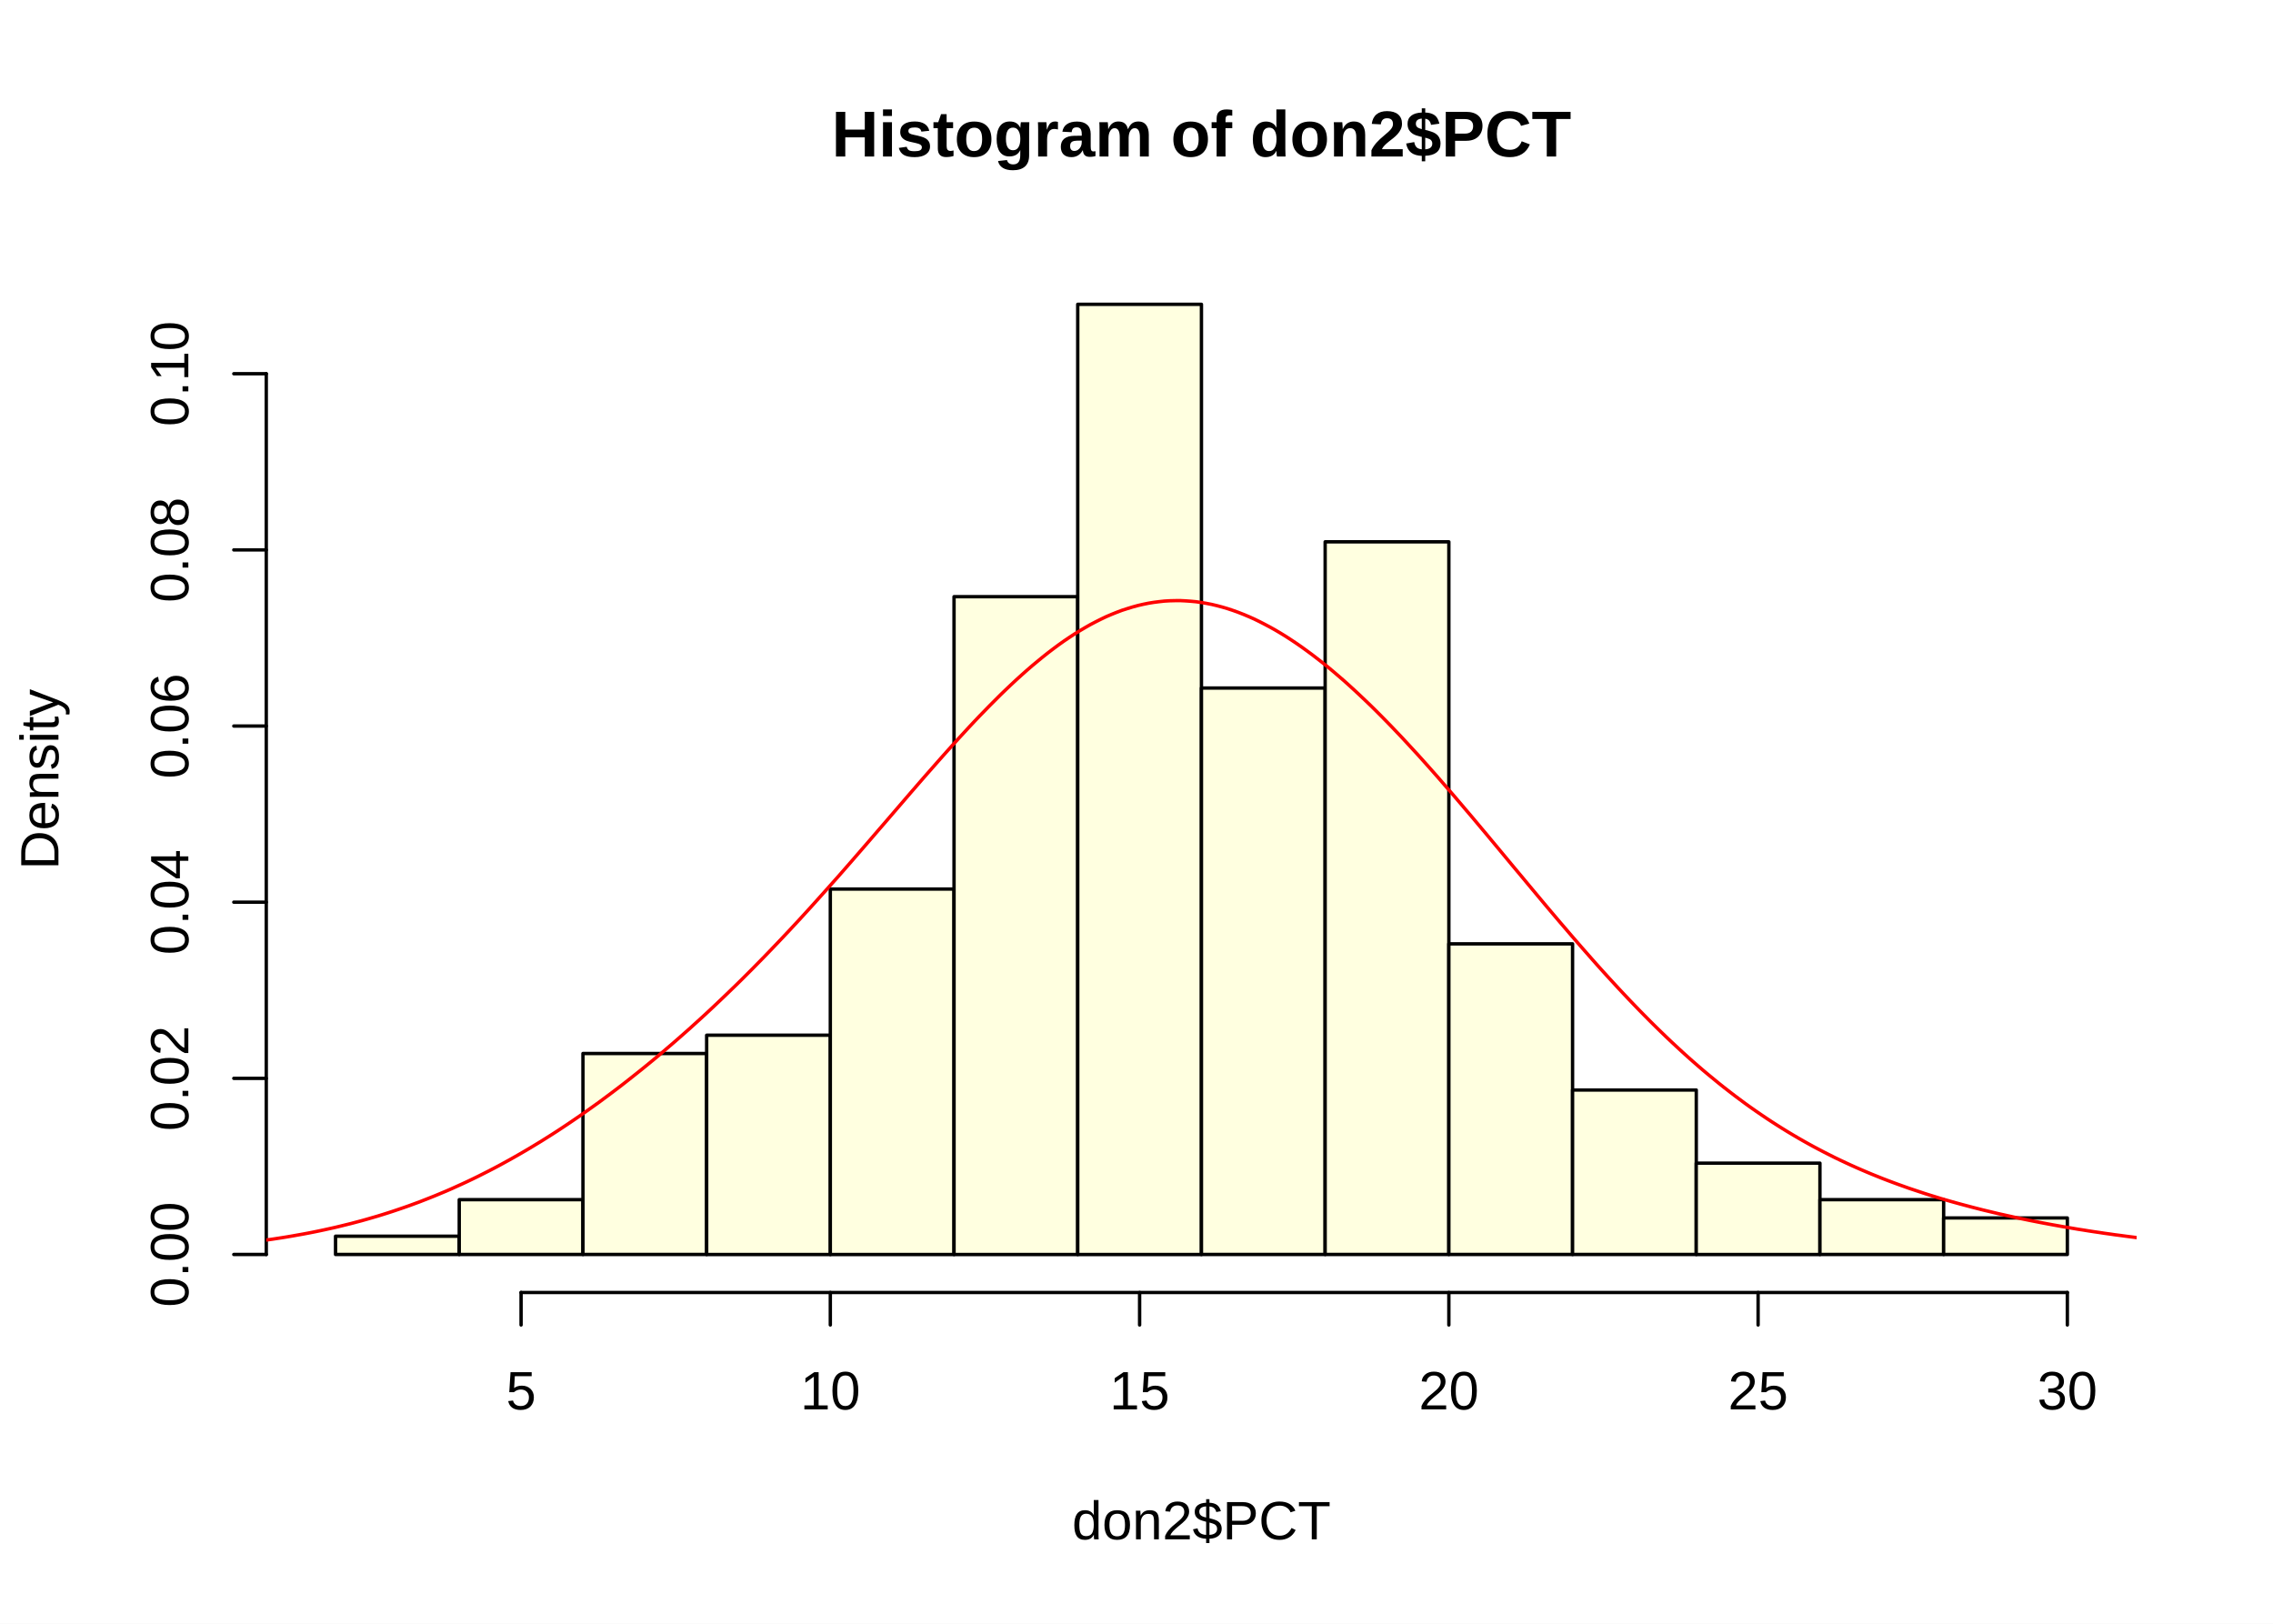
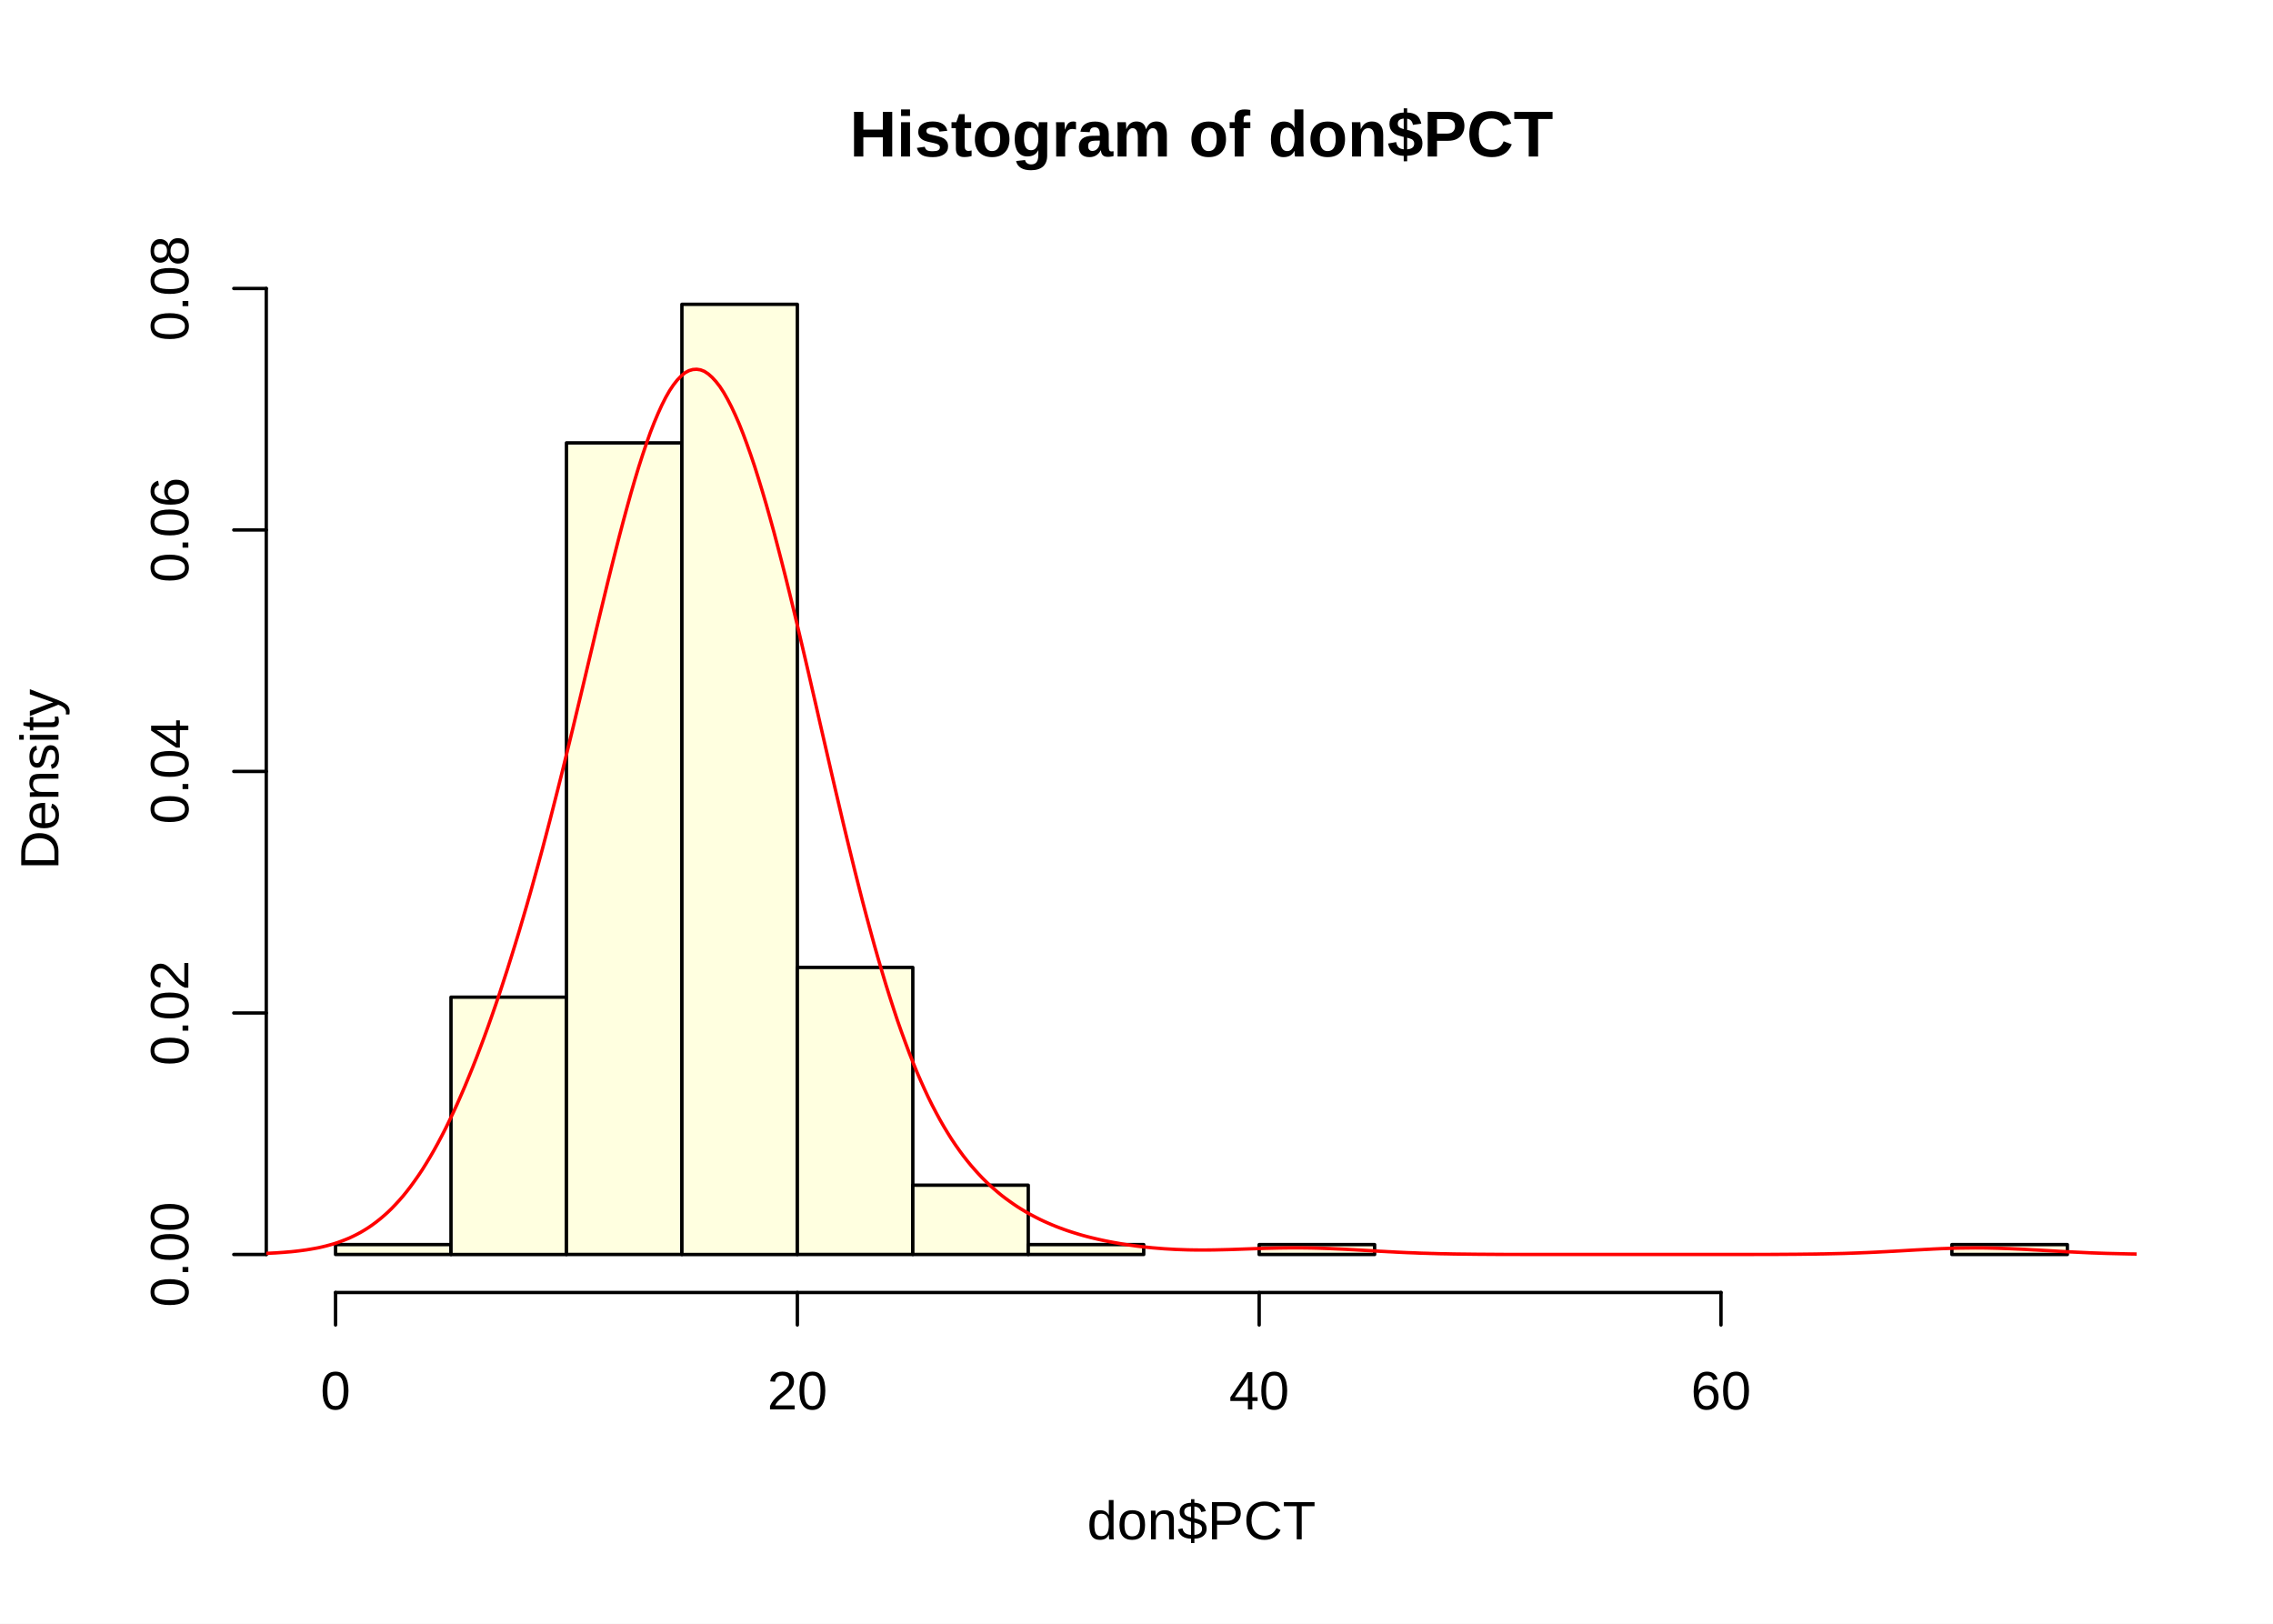
<svg xmlns="http://www.w3.org/2000/svg" class="svglite" width="504.00pt" height="360.00pt" viewBox="0 0 504.00 360.00">
  <defs>
    <style type="text/css">
    .svglite line, .svglite polyline, .svglite polygon, .svglite path, .svglite rect, .svglite circle {
      fill: none;
      stroke: #000000;
      stroke-linecap: round;
      stroke-linejoin: round;
      stroke-miterlimit: 10.00;
    }
+     .svglite text {
+       white-space: pre;
+     }
  </style>
  </defs>
  <rect width="100%" height="100%" style="stroke: none; fill: #FFFFFF;" />
  <defs>
    <clipPath id="cpMC4wMHw1MDQuMDB8MC4wMHwzNjAuMDA=">
      <rect x="0.00" y="0.00" width="504.00" height="360.00" />
    </clipPath>
  </defs>
  <g clip-path="url(#cpMC4wMHw1MDQuMDB8MC4wMHwzNjAuMDA=)">
-     <text x="266.40" y="34.70" text-anchor="middle" style="font-size: 14.40px; font-weight: bold; font-family: Arial;" textLength="163.92px" lengthAdjust="spacingAndGlyphs">Histogram of don2$PCT</text>
-     <text x="266.40" y="341.28" text-anchor="middle" style="font-size: 12.00px; font-family: Arial;" textLength="57.38px" lengthAdjust="spacingAndGlyphs">don2$PCT</text>
-     <text transform="translate(12.96,172.80) rotate(-90)" text-anchor="middle" style="font-size: 12.00px; font-family: Arial;" textLength="40.01px" lengthAdjust="spacingAndGlyphs">Density</text>
-     <line x1="115.54" y1="286.56" x2="458.40" y2="286.56" style="stroke-width: 0.75;" />
-     <line x1="115.54" y1="286.56" x2="115.54" y2="293.76" style="stroke-width: 0.75;" />
-     <line x1="184.11" y1="286.56" x2="184.11" y2="293.76" style="stroke-width: 0.75;" />
-     <line x1="252.69" y1="286.56" x2="252.69" y2="293.76" style="stroke-width: 0.75;" />
-     <line x1="321.26" y1="286.56" x2="321.26" y2="293.76" style="stroke-width: 0.75;" />
-     <line x1="389.83" y1="286.56" x2="389.83" y2="293.76" style="stroke-width: 0.75;" />
-     <line x1="458.40" y1="286.56" x2="458.40" y2="293.76" style="stroke-width: 0.75;" />
-     <text x="115.54" y="312.48" text-anchor="middle" style="font-size: 12.00px; font-family: Arial;" textLength="6.67px" lengthAdjust="spacingAndGlyphs">5</text>
-     <text x="184.11" y="312.48" text-anchor="middle" style="font-size: 12.00px; font-family: Arial;" textLength="13.35px" lengthAdjust="spacingAndGlyphs">10</text>
-     <text x="252.69" y="312.48" text-anchor="middle" style="font-size: 12.00px; font-family: Arial;" textLength="13.35px" lengthAdjust="spacingAndGlyphs">15</text>
-     <text x="321.26" y="312.48" text-anchor="middle" style="font-size: 12.00px; font-family: Arial;" textLength="13.35px" lengthAdjust="spacingAndGlyphs">20</text>
-     <text x="389.83" y="312.48" text-anchor="middle" style="font-size: 12.00px; font-family: Arial;" textLength="13.35px" lengthAdjust="spacingAndGlyphs">25</text>
-     <text x="458.40" y="312.48" text-anchor="middle" style="font-size: 12.00px; font-family: Arial;" textLength="13.35px" lengthAdjust="spacingAndGlyphs">30</text>
-     <line x1="59.04" y1="278.13" x2="59.04" y2="82.86" style="stroke-width: 0.75;" />
+     <text x="266.40" y="34.70" text-anchor="middle" style="font-size: 14.40px; font-weight: bold; font-family: &quot;Arial&quot;;" textLength="155.92px" lengthAdjust="spacingAndGlyphs">Histogram of don$PCT</text>
+     <text x="266.40" y="341.28" text-anchor="middle" style="font-size: 12.00px; font-family: &quot;Arial&quot;;" textLength="50.70px" lengthAdjust="spacingAndGlyphs">don$PCT</text>
+     <text transform="translate(12.96,172.80) rotate(-90)" text-anchor="middle" style="font-size: 12.00px; font-family: &quot;Arial&quot;;" textLength="40.01px" lengthAdjust="spacingAndGlyphs">Density</text>
+     <line x1="74.40" y1="286.56" x2="381.60" y2="286.56" style="stroke-width: 0.75;" />
+     <line x1="74.40" y1="286.56" x2="74.40" y2="293.76" style="stroke-width: 0.75;" />
+     <line x1="176.80" y1="286.56" x2="176.80" y2="293.76" style="stroke-width: 0.75;" />
+     <line x1="279.20" y1="286.56" x2="279.20" y2="293.76" style="stroke-width: 0.75;" />
+     <line x1="381.60" y1="286.56" x2="381.60" y2="293.76" style="stroke-width: 0.75;" />
+     <text x="74.40" y="312.48" text-anchor="middle" style="font-size: 12.00px; font-family: &quot;Arial&quot;;" textLength="6.67px" lengthAdjust="spacingAndGlyphs">0</text>
+     <text x="176.80" y="312.48" text-anchor="middle" style="font-size: 12.00px; font-family: &quot;Arial&quot;;" textLength="13.35px" lengthAdjust="spacingAndGlyphs">20</text>
+     <text x="279.20" y="312.48" text-anchor="middle" style="font-size: 12.00px; font-family: &quot;Arial&quot;;" textLength="13.35px" lengthAdjust="spacingAndGlyphs">40</text>
+     <text x="381.60" y="312.48" text-anchor="middle" style="font-size: 12.00px; font-family: &quot;Arial&quot;;" textLength="13.35px" lengthAdjust="spacingAndGlyphs">60</text>
+     <line x1="59.04" y1="278.13" x2="59.04" y2="63.96" style="stroke-width: 0.75;" />
    <line x1="59.04" y1="278.13" x2="51.84" y2="278.13" style="stroke-width: 0.75;" />
-     <line x1="59.04" y1="239.08" x2="51.84" y2="239.08" style="stroke-width: 0.75;" />
-     <line x1="59.04" y1="200.02" x2="51.84" y2="200.02" style="stroke-width: 0.75;" />
-     <line x1="59.04" y1="160.97" x2="51.84" y2="160.97" style="stroke-width: 0.75;" />
-     <line x1="59.04" y1="121.92" x2="51.84" y2="121.92" style="stroke-width: 0.75;" />
-     <line x1="59.04" y1="82.86" x2="51.84" y2="82.86" style="stroke-width: 0.75;" />
-     <text transform="translate(41.76,278.13) rotate(-90)" text-anchor="middle" style="font-size: 12.00px; font-family: Arial;" textLength="23.36px" lengthAdjust="spacingAndGlyphs">0.00</text>
-     <text transform="translate(41.76,239.08) rotate(-90)" text-anchor="middle" style="font-size: 12.00px; font-family: Arial;" textLength="23.36px" lengthAdjust="spacingAndGlyphs">0.02</text>
-     <text transform="translate(41.76,200.02) rotate(-90)" text-anchor="middle" style="font-size: 12.00px; font-family: Arial;" textLength="23.36px" lengthAdjust="spacingAndGlyphs">0.04</text>
-     <text transform="translate(41.76,160.97) rotate(-90)" text-anchor="middle" style="font-size: 12.00px; font-family: Arial;" textLength="23.36px" lengthAdjust="spacingAndGlyphs">0.06</text>
-     <text transform="translate(41.76,121.92) rotate(-90)" text-anchor="middle" style="font-size: 12.00px; font-family: Arial;" textLength="23.36px" lengthAdjust="spacingAndGlyphs">0.08</text>
-     <text transform="translate(41.76,82.86) rotate(-90)" text-anchor="middle" style="font-size: 12.00px; font-family: Arial;" textLength="23.36px" lengthAdjust="spacingAndGlyphs">0.10</text>
+     <line x1="59.04" y1="224.59" x2="51.84" y2="224.59" style="stroke-width: 0.75;" />
+     <line x1="59.04" y1="171.04" x2="51.84" y2="171.04" style="stroke-width: 0.75;" />
+     <line x1="59.04" y1="117.50" x2="51.84" y2="117.50" style="stroke-width: 0.75;" />
+     <line x1="59.04" y1="63.96" x2="51.84" y2="63.96" style="stroke-width: 0.75;" />
+     <text transform="translate(41.76,278.13) rotate(-90)" text-anchor="middle" style="font-size: 12.00px; font-family: &quot;Arial&quot;;" textLength="23.36px" lengthAdjust="spacingAndGlyphs">0.00</text>
+     <text transform="translate(41.76,224.59) rotate(-90)" text-anchor="middle" style="font-size: 12.00px; font-family: &quot;Arial&quot;;" textLength="23.36px" lengthAdjust="spacingAndGlyphs">0.02</text>
+     <text transform="translate(41.76,171.04) rotate(-90)" text-anchor="middle" style="font-size: 12.00px; font-family: &quot;Arial&quot;;" textLength="23.36px" lengthAdjust="spacingAndGlyphs">0.04</text>
+     <text transform="translate(41.76,117.50) rotate(-90)" text-anchor="middle" style="font-size: 12.00px; font-family: &quot;Arial&quot;;" textLength="23.36px" lengthAdjust="spacingAndGlyphs">0.06</text>
+     <text transform="translate(41.76,63.96) rotate(-90)" text-anchor="middle" style="font-size: 12.00px; font-family: &quot;Arial&quot;;" textLength="23.36px" lengthAdjust="spacingAndGlyphs">0.08</text>
  </g>
  <defs>
    <clipPath id="cpNTkuMDR8NDczLjc2fDU5LjA0fDI4Ni41Ng==">
      <rect x="59.04" y="59.04" width="414.72" height="227.52" />
    </clipPath>
  </defs>
  <g clip-path="url(#cpNTkuMDR8NDczLjc2fDU5LjA0fDI4Ni41Ng==)">
-     <rect x="74.40" y="274.08" width="27.43" height="4.05" style="stroke-width: 0.75; fill: #FFFFE0;" />
-     <rect x="101.83" y="265.98" width="27.43" height="12.15" style="stroke-width: 0.75; fill: #FFFFE0;" />
-     <rect x="129.26" y="233.57" width="27.43" height="44.56" style="stroke-width: 0.75; fill: #FFFFE0;" />
-     <rect x="156.69" y="229.52" width="27.43" height="48.62" style="stroke-width: 0.75; fill: #FFFFE0;" />
-     <rect x="184.11" y="197.11" width="27.43" height="81.03" style="stroke-width: 0.75; fill: #FFFFE0;" />
-     <rect x="211.54" y="132.29" width="27.43" height="145.85" style="stroke-width: 0.75; fill: #FFFFE0;" />
-     <rect x="238.97" y="67.47" width="27.43" height="210.67" style="stroke-width: 0.75; fill: #FFFFE0;" />
-     <rect x="266.40" y="152.54" width="27.43" height="125.59" style="stroke-width: 0.75; fill: #FFFFE0;" />
-     <rect x="293.83" y="120.13" width="27.43" height="158.00" style="stroke-width: 0.75; fill: #FFFFE0;" />
-     <rect x="321.26" y="209.26" width="27.43" height="68.87" style="stroke-width: 0.75; fill: #FFFFE0;" />
-     <rect x="348.69" y="241.67" width="27.43" height="36.46" style="stroke-width: 0.75; fill: #FFFFE0;" />
-     <rect x="376.11" y="257.88" width="27.43" height="20.26" style="stroke-width: 0.75; fill: #FFFFE0;" />
-     <rect x="403.54" y="265.98" width="27.43" height="12.15" style="stroke-width: 0.75; fill: #FFFFE0;" />
-     <rect x="430.97" y="270.03" width="27.43" height="8.10" style="stroke-width: 0.75; fill: #FFFFE0;" />
-     <polyline points="0.00,278.01 0.52,278.00 1.70,277.99 2.87,277.98 4.04,277.97 5.21,277.96 6.38,277.94 7.55,277.93 8.72,277.91 9.89,277.89 11.06,277.88 12.23,277.86 13.41,277.84 14.58,277.82 15.75,277.79 16.92,277.77 18.09,277.74 19.26,277.71 20.43,277.68 21.60,277.65 22.77,277.62 23.95,277.58 25.12,277.55 26.29,277.51 27.46,277.46 28.63,277.42 29.80,277.37 30.97,277.32 32.14,277.27 33.31,277.21 34.49,277.15 35.66,277.09 36.83,277.03 38.00,276.96 39.17,276.88 40.34,276.81 41.51,276.73 42.68,276.64 43.85,276.55 45.03,276.46 46.20,276.36 47.37,276.26 48.54,276.15 49.71,276.04 50.88,275.92 52.05,275.79 53.22,275.67 54.39,275.53 55.57,275.39 56.74,275.24 57.91,275.09 59.08,274.92 60.25,274.76 61.42,274.58 62.59,274.40 63.76,274.21 64.93,274.01 66.10,273.80 67.28,273.59 68.45,273.37 69.62,273.14 70.79,272.90 71.96,272.65 73.13,272.39 74.30,272.13 75.47,271.85 76.64,271.56 77.82,271.27 78.99,270.96 80.16,270.65 81.33,270.32 82.50,269.98 83.67,269.64 84.84,269.28 86.01,268.91 87.18,268.53 88.36,268.13 89.53,267.73 90.70,267.32 91.87,266.89 93.04,266.46 94.21,266.00 95.38,265.54 96.55,265.07 97.72,264.58 98.90,264.09 100.07,263.58 101.24,263.05 102.41,262.52 103.58,261.98 104.75,261.42 105.92,260.85 107.09,260.26 108.26,259.67 109.44,259.06 110.61,258.44 111.78,257.80 112.95,257.16 114.12,256.50 115.29,255.83 116.46,255.15 117.63,254.46 118.80,253.75 119.97,253.04 121.15,252.30 122.32,251.56 123.49,250.81 124.66,250.04 125.83,249.26 127.00,248.47 128.17,247.67 129.34,246.86 130.51,246.03 131.69,245.19 132.86,244.35 134.03,243.48 135.20,242.61 136.37,241.73 137.54,240.84 138.71,239.93 139.88,239.01 141.05,238.08 142.23,237.14 143.40,236.19 144.57,235.23 145.74,234.26 146.91,233.27 148.08,232.27 149.25,231.27 150.42,230.25 151.59,229.22 152.77,228.18 153.94,227.12 155.11,226.06 156.28,224.99 157.45,223.90 158.62,222.80 159.79,221.69 160.96,220.57 162.13,219.44 163.31,218.30 164.48,217.15 165.65,215.98 166.82,214.81 167.99,213.62 169.16,212.43 170.33,211.22 171.50,210.00 172.67,208.78 173.84,207.54 175.02,206.29 176.19,205.03 177.36,203.77 178.53,202.49 179.70,201.21 180.87,199.91 182.04,198.61 183.21,197.30 184.38,195.99 185.56,194.67 186.73,193.34 187.90,192.00 189.07,190.66 190.24,189.31 191.41,187.96 192.58,186.61 193.75,185.25 194.92,183.89 196.10,182.53 197.27,181.17 198.44,179.81 199.61,178.45 200.78,177.09 201.95,175.73 203.12,174.38 204.29,173.03 205.46,171.69 206.64,170.35 207.81,169.02 208.98,167.70 210.15,166.39 211.32,165.09 212.49,163.80 213.66,162.53 214.83,161.26 216.00,160.01 217.17,158.78 218.35,157.57 219.52,156.37 220.69,155.20 221.86,154.03 223.03,152.90 224.20,151.79 225.37,150.70 226.54,149.64 227.71,148.60 228.89,147.58 230.06,146.61 231.23,145.65 232.40,144.72 233.57,143.83 234.74,142.96 235.91,142.13 237.08,141.34 238.25,140.57 239.43,139.84 240.60,139.15 241.77,138.48 242.94,137.87 244.11,137.28 245.28,136.72 246.45,136.22 247.62,135.75 248.79,135.31 249.97,134.93 251.14,134.57 252.31,134.25 253.48,133.98 254.65,133.74 255.82,133.55 256.99,133.40 258.16,133.27 259.33,133.20 260.51,133.17 261.68,133.16 262.85,133.22 264.02,133.30 265.19,133.41 266.36,133.58 267.53,133.78 268.70,134.01 269.87,134.29 271.04,134.60 272.22,134.95 273.39,135.34 274.56,135.76 275.73,136.22 276.90,136.71 278.07,137.23 279.24,137.80 280.41,138.40 281.58,139.02 282.76,139.68 283.93,140.37 285.10,141.09 286.27,141.85 287.44,142.63 288.61,143.44 289.78,144.29 290.95,145.15 292.12,146.05 293.30,146.97 294.47,147.91 295.64,148.89 296.81,149.89 297.98,150.90 299.15,151.95 300.32,153.02 301.49,154.11 302.66,155.22 303.84,156.35 305.01,157.50 306.18,158.67 307.35,159.86 308.52,161.06 309.69,162.29 310.86,163.52 312.03,164.78 313.20,166.05 314.38,167.33 315.55,168.63 316.72,169.94 317.89,171.26 319.06,172.59 320.23,173.94 321.40,175.29 322.57,176.65 323.74,178.02 324.91,179.40 326.09,180.78 327.26,182.17 328.43,183.57 329.60,184.96 330.77,186.37 331.94,187.77 333.11,189.18 334.28,190.59 335.45,192.00 336.63,193.41 337.80,194.81 338.97,196.22 340.14,197.62 341.31,199.02 342.48,200.42 343.65,201.81 344.82,203.19 345.99,204.57 347.17,205.94 348.34,207.31 349.51,208.66 350.68,210.01 351.85,211.34 353.02,212.67 354.19,213.99 355.36,215.29 356.53,216.58 357.71,217.86 358.88,219.13 360.05,220.38 361.22,221.62 362.39,222.84 363.56,224.05 364.73,225.24 365.90,226.42 367.07,227.58 368.25,228.73 369.42,229.86 370.59,230.97 371.76,232.06 372.93,233.14 374.10,234.20 375.27,235.24 376.44,236.26 377.61,237.27 378.78,238.25 379.96,239.22 381.13,240.18 382.30,241.11 383.47,242.02 384.64,242.92 385.81,243.79 386.98,244.66 388.15,245.50 389.32,246.32 390.50,247.13 391.67,247.92 392.84,248.69 394.01,249.44 395.18,250.18 396.35,250.90 397.52,251.60 398.69,252.29 399.86,252.96 401.04,253.62 402.21,254.26 403.38,254.88 404.55,255.49 405.72,256.08 406.89,256.67 408.06,257.23 409.23,257.78 410.40,258.32 411.58,258.85 412.75,259.36 413.92,259.86 415.09,260.35 416.26,260.82 417.43,261.29 418.60,261.74 419.77,262.18 420.94,262.61 422.12,263.03 423.29,263.45 424.46,263.84 425.63,264.23 426.80,264.62 427.97,264.99 429.14,265.35 430.31,265.71 431.48,266.05 432.65,266.39 433.83,266.72 435.00,267.04 436.17,267.35 437.34,267.66 438.51,267.96 439.68,268.26 440.85,268.54 442.02,268.82 443.19,269.10 444.37,269.36 445.54,269.62 446.71,269.88 447.88,270.13 449.05,270.37 450.22,270.61 451.39,270.84 452.56,271.07 453.73,271.29 454.91,271.51 456.08,271.72 457.25,271.93 458.42,272.13 459.59,272.33 460.76,272.53 461.93,272.71 463.10,272.90 464.27,273.08 465.45,273.25 466.62,273.43 467.79,273.59 468.96,273.76 470.13,273.91 471.30,274.07 472.47,274.22 473.64,274.37 474.81,274.51 475.99,274.65 477.16,274.78 478.33,274.91 479.50,275.04 480.67,275.17 481.84,275.29 483.01,275.40 484.18,275.52 485.35,275.63 486.52,275.73 487.70,275.84 488.87,275.94 490.04,276.03 491.21,276.13 492.38,276.22 493.55,276.30 494.72,276.39 495.89,276.47 497.06,276.55 498.24,276.62 499.41,276.70 500.58,276.77 501.75,276.84 502.92,276.90 504.00,276.96 " style="stroke-width: 0.75; stroke: #FF0000;" />
+     <rect x="74.40" y="275.94" width="25.60" height="2.19" style="stroke-width: 0.75; fill: #FFFFE0;" />
+     <rect x="100.00" y="221.08" width="25.60" height="57.06" style="stroke-width: 0.75; fill: #FFFFE0;" />
+     <rect x="125.60" y="98.19" width="25.60" height="179.94" style="stroke-width: 0.75; fill: #FFFFE0;" />
+     <rect x="151.20" y="67.47" width="25.60" height="210.67" style="stroke-width: 0.75; fill: #FFFFE0;" />
+     <rect x="176.80" y="214.49" width="25.60" height="63.64" style="stroke-width: 0.75; fill: #FFFFE0;" />
+     <rect x="202.40" y="262.77" width="25.60" height="15.36" style="stroke-width: 0.75; fill: #FFFFE0;" />
+     <rect x="228.00" y="275.94" width="25.60" height="2.19" style="stroke-width: 0.75; fill: #FFFFE0;" />
+     <rect x="253.60" y="278.13" width="25.60" height="0.00" style="stroke-width: 0.75; fill: #FFFFE0;" />
+     <rect x="279.20" y="275.94" width="25.60" height="2.19" style="stroke-width: 0.75; fill: #FFFFE0;" />
+     <rect x="304.80" y="278.13" width="25.60" height="0.00" style="stroke-width: 0.75; fill: #FFFFE0;" />
+     <rect x="330.40" y="278.13" width="25.60" height="0.00" style="stroke-width: 0.75; fill: #FFFFE0;" />
+     <rect x="356.00" y="278.13" width="25.60" height="0.00" style="stroke-width: 0.75; fill: #FFFFE0;" />
+     <rect x="381.60" y="278.13" width="25.60" height="0.00" style="stroke-width: 0.75; fill: #FFFFE0;" />
+     <rect x="407.20" y="278.13" width="25.60" height="0.00" style="stroke-width: 0.75; fill: #FFFFE0;" />
+     <rect x="432.80" y="275.94" width="25.60" height="2.19" style="stroke-width: 0.75; fill: #FFFFE0;" />
+     <polyline points="46.57,278.11 47.42,278.11 48.28,278.10 49.14,278.09 49.99,278.09 50.85,278.08 51.71,278.07 52.56,278.06 53.42,278.04 54.27,278.03 55.13,278.01 55.99,277.99 56.84,277.96 57.70,277.94 58.56,277.90 59.41,277.87 60.27,277.82 61.13,277.78 61.98,277.72 62.84,277.66 63.69,277.59 64.55,277.52 65.41,277.43 66.26,277.33 67.12,277.22 67.98,277.10 68.83,276.96 69.69,276.81 70.55,276.65 71.40,276.46 72.26,276.25 73.11,276.02 73.97,275.78 74.83,275.50 75.68,275.19 76.54,274.86 77.40,274.51 78.25,274.11 79.11,273.68 79.97,273.22 80.82,272.72 81.68,272.18 82.53,271.59 83.39,270.96 84.25,270.28 85.10,269.56 85.96,268.79 86.82,267.96 87.67,267.07 88.53,266.14 89.39,265.15 90.24,264.10 91.10,262.98 91.95,261.81 92.81,260.58 93.67,259.29 94.52,257.92 95.38,256.50 96.24,255.01 97.09,253.47 97.95,251.85 98.81,250.17 99.66,248.43 100.52,246.63 101.38,244.76 102.23,242.82 103.09,240.83 103.94,238.77 104.80,236.66 105.66,234.48 106.51,232.24 107.37,229.94 108.23,227.58 109.08,225.17 109.94,222.69 110.80,220.15 111.65,217.55 112.51,214.90 113.36,212.19 114.22,209.42 115.08,206.59 115.93,203.70 116.79,200.77 117.65,197.76 118.50,194.69 119.36,191.58 120.22,188.41 121.07,185.19 121.93,181.90 122.78,178.57 123.64,175.19 124.50,171.78 125.35,168.31 126.21,164.80 127.07,161.26 127.92,157.70 128.78,154.12 129.64,150.51 130.49,146.91 131.35,143.30 132.20,139.69 133.06,136.11 133.92,132.56 134.77,129.04 135.63,125.57 136.49,122.15 137.34,118.82 138.20,115.56 139.06,112.39 139.91,109.32 140.77,106.36 141.62,103.55 142.48,100.87 143.34,98.32 144.19,95.91 145.05,93.71 145.91,91.67 146.76,89.80 147.62,88.10 148.48,86.60 149.33,85.33 150.19,84.24 151.05,83.35 151.90,82.64 152.76,82.18 153.61,81.93 154.47,81.87 155.33,82.00 156.18,82.33 157.04,82.90 157.90,83.66 158.75,84.59 159.61,85.69 160.47,87.01 161.32,88.51 162.18,90.17 163.03,91.99 163.89,93.96 164.75,96.12 165.60,98.41 166.46,100.83 167.32,103.38 168.17,106.07 169.03,108.89 169.89,111.81 170.74,114.83 171.60,117.94 172.45,121.17 173.31,124.48 174.17,127.86 175.02,131.30 175.88,134.81 176.74,138.39 177.59,142.00 178.45,145.65 179.31,149.34 180.16,153.05 181.02,156.77 181.87,160.51 182.73,164.24 183.59,167.97 184.44,171.68 185.30,175.37 186.16,179.02 187.01,182.65 187.87,186.22 188.73,189.74 189.58,193.21 190.44,196.62 191.29,199.96 192.15,203.22 193.01,206.40 193.86,209.50 194.72,212.53 195.58,215.46 196.43,218.29 197.29,221.03 198.15,223.69 199.00,226.26 199.86,228.70 200.72,231.06 201.57,233.34 202.43,235.52 203.28,237.61 204.14,239.59 205.00,241.50 205.85,243.32 206.71,245.06 207.57,246.70 208.42,248.27 209.28,249.77 210.14,251.19 210.99,252.55 211.85,253.83 212.70,255.04 213.56,256.21 214.42,257.31 215.27,258.35 216.13,259.34 216.99,260.29 217.84,261.19 218.70,262.04 219.56,262.85 220.41,263.61 221.27,264.35 222.12,265.05 222.98,265.71 223.84,266.33 224.69,266.93 225.55,267.51 226.41,268.05 227.26,268.56 228.12,269.06 228.98,269.52 229.83,269.97 230.69,270.40 231.54,270.80 232.40,271.18 233.26,271.55 234.11,271.90 234.97,272.23 235.83,272.55 236.68,272.85 237.54,273.13 238.40,273.40 239.25,273.66 240.11,273.91 240.96,274.14 241.82,274.36 242.68,274.57 243.53,274.77 244.39,274.96 245.25,275.14 246.10,275.31 246.96,275.47 247.82,275.62 248.67,275.77 249.53,275.91 250.39,276.03 251.24,276.15 252.10,276.27 252.95,276.37 253.81,276.47 254.67,276.56 255.52,276.65 256.38,276.72 257.24,276.79 258.09,276.86 258.95,276.91 259.81,276.96 260.66,277.01 261.52,277.04 262.37,277.07 263.23,277.10 264.09,277.12 264.94,277.13 265.80,277.14 266.66,277.14 267.51,277.14 268.37,277.13 269.23,277.12 270.08,277.10 270.94,277.08 271.79,277.06 272.65,277.04 273.51,277.01 274.36,276.98 275.22,276.95 276.08,276.92 276.93,276.89 277.79,276.86 278.65,276.83 279.50,276.80 280.36,276.77 281.21,276.75 282.07,276.73 282.93,276.71 283.78,276.69 284.64,276.68 285.50,276.67 286.35,276.66 287.21,276.66 288.07,276.66 288.92,276.67 289.78,276.68 290.63,276.69 291.49,276.71 292.35,276.73 293.20,276.76 294.06,276.79 294.92,276.82 295.77,276.86 296.63,276.90 297.49,276.94 298.34,276.98 299.20,277.03 300.06,277.07 300.91,277.12 301.77,277.17 302.62,277.22 303.48,277.27 304.34,277.32 305.19,277.37 306.05,277.42 306.91,277.46 307.76,277.51 308.62,277.55 309.48,277.60 310.33,277.64 311.19,277.68 312.04,277.72 312.90,277.75 313.76,277.78 314.61,277.82 315.47,277.85 316.33,277.87 317.18,277.90 318.04,277.92 318.90,277.95 319.75,277.97 320.61,277.98 321.46,278.00 322.32,278.02 323.18,278.03 324.03,278.04 324.89,278.05 325.75,278.06 326.60,278.07 327.46,278.08 328.32,278.09 329.17,278.09 330.03,278.10 330.88,278.10 331.74,278.11 332.60,278.11 333.45,278.12 334.31,278.12 335.17,278.12 336.02,278.12 336.88,278.12 337.74,278.13 338.59,278.13 339.45,278.13 340.30,278.13 341.16,278.13 342.02,278.13 342.87,278.13 343.73,278.13 344.59,278.13 345.44,278.13 346.30,278.13 347.16,278.13 348.01,278.13 348.87,278.13 349.73,278.13 350.58,278.13 351.44,278.13 352.29,278.13 353.15,278.13 354.01,278.13 354.86,278.13 355.72,278.13 356.58,278.13 357.43,278.13 358.29,278.13 359.15,278.13 360.00,278.13 360.86,278.13 361.71,278.13 362.57,278.13 363.43,278.13 364.28,278.13 365.14,278.13 366.00,278.13 366.85,278.13 367.71,278.13 368.57,278.13 369.42,278.13 370.28,278.13 371.13,278.13 371.99,278.13 372.85,278.13 373.70,278.13 374.56,278.13 375.42,278.13 376.27,278.13 377.13,278.13 377.99,278.13 378.84,278.13 379.70,278.13 380.55,278.13 381.41,278.13 382.27,278.13 383.12,278.13 383.98,278.13 384.84,278.13 385.69,278.13 386.55,278.13 387.41,278.13 388.26,278.13 389.12,278.12 389.97,278.12 390.83,278.12 391.69,278.12 392.54,278.12 393.40,278.11 394.26,278.11 395.11,278.10 395.97,278.10 396.83,278.09 397.68,278.09 398.54,278.08 399.40,278.07 400.25,278.06 401.11,278.05 401.96,278.04 402.82,278.03 403.68,278.01 404.53,278.00 405.39,277.98 406.25,277.96 407.10,277.94 407.96,277.92 408.82,277.90 409.67,277.87 410.53,277.84 411.38,277.81 412.24,277.78 413.10,277.74 413.95,277.71 414.81,277.67 415.67,277.63 416.52,277.59 417.38,277.54 418.24,277.50 419.09,277.45 419.95,277.41 420.80,277.36 421.66,277.31 422.52,277.26 423.37,277.21 424.23,277.16 425.09,277.11 425.94,277.07 426.80,277.02 427.66,276.98 428.51,276.93 429.37,276.89 430.22,276.85 431.08,276.82 431.94,276.79 432.79,276.76 433.65,276.73 434.51,276.71 435.36,276.70 436.22,276.69 437.08,276.68 437.93,276.67 438.79,276.68 439.64,276.68 440.50,276.69 441.36,276.71 442.21,276.73 443.07,276.75 443.93,276.78 444.78,276.81 445.64,276.84 446.50,276.88 447.35,276.92 448.21,276.96 449.07,277.00 449.92,277.05 450.78,277.10 451.63,277.14 452.49,277.19 453.35,277.24 454.20,277.29 455.06,277.34 455.92,277.39 456.77,277.44 457.63,277.48 458.49,277.53 459.34,277.57 460.20,277.61 461.05,277.65 461.91,277.69 462.77,277.73 463.62,277.77 464.48,277.80 465.34,277.83 466.19,277.86 467.05,277.89 467.91,277.91 468.76,277.93 469.62,277.95 470.47,277.97 471.33,277.99 472.19,278.01 473.04,278.02 473.90,278.04 474.76,278.05 475.61,278.06 476.47,278.07 477.33,278.08 478.18,278.08 479.04,278.09 479.89,278.10 480.75,278.10 481.61,278.11 482.46,278.11 483.32,278.11 484.18,278.12 " style="stroke-width: 0.75; stroke: #FF0000;" />
  </g>
</svg>
